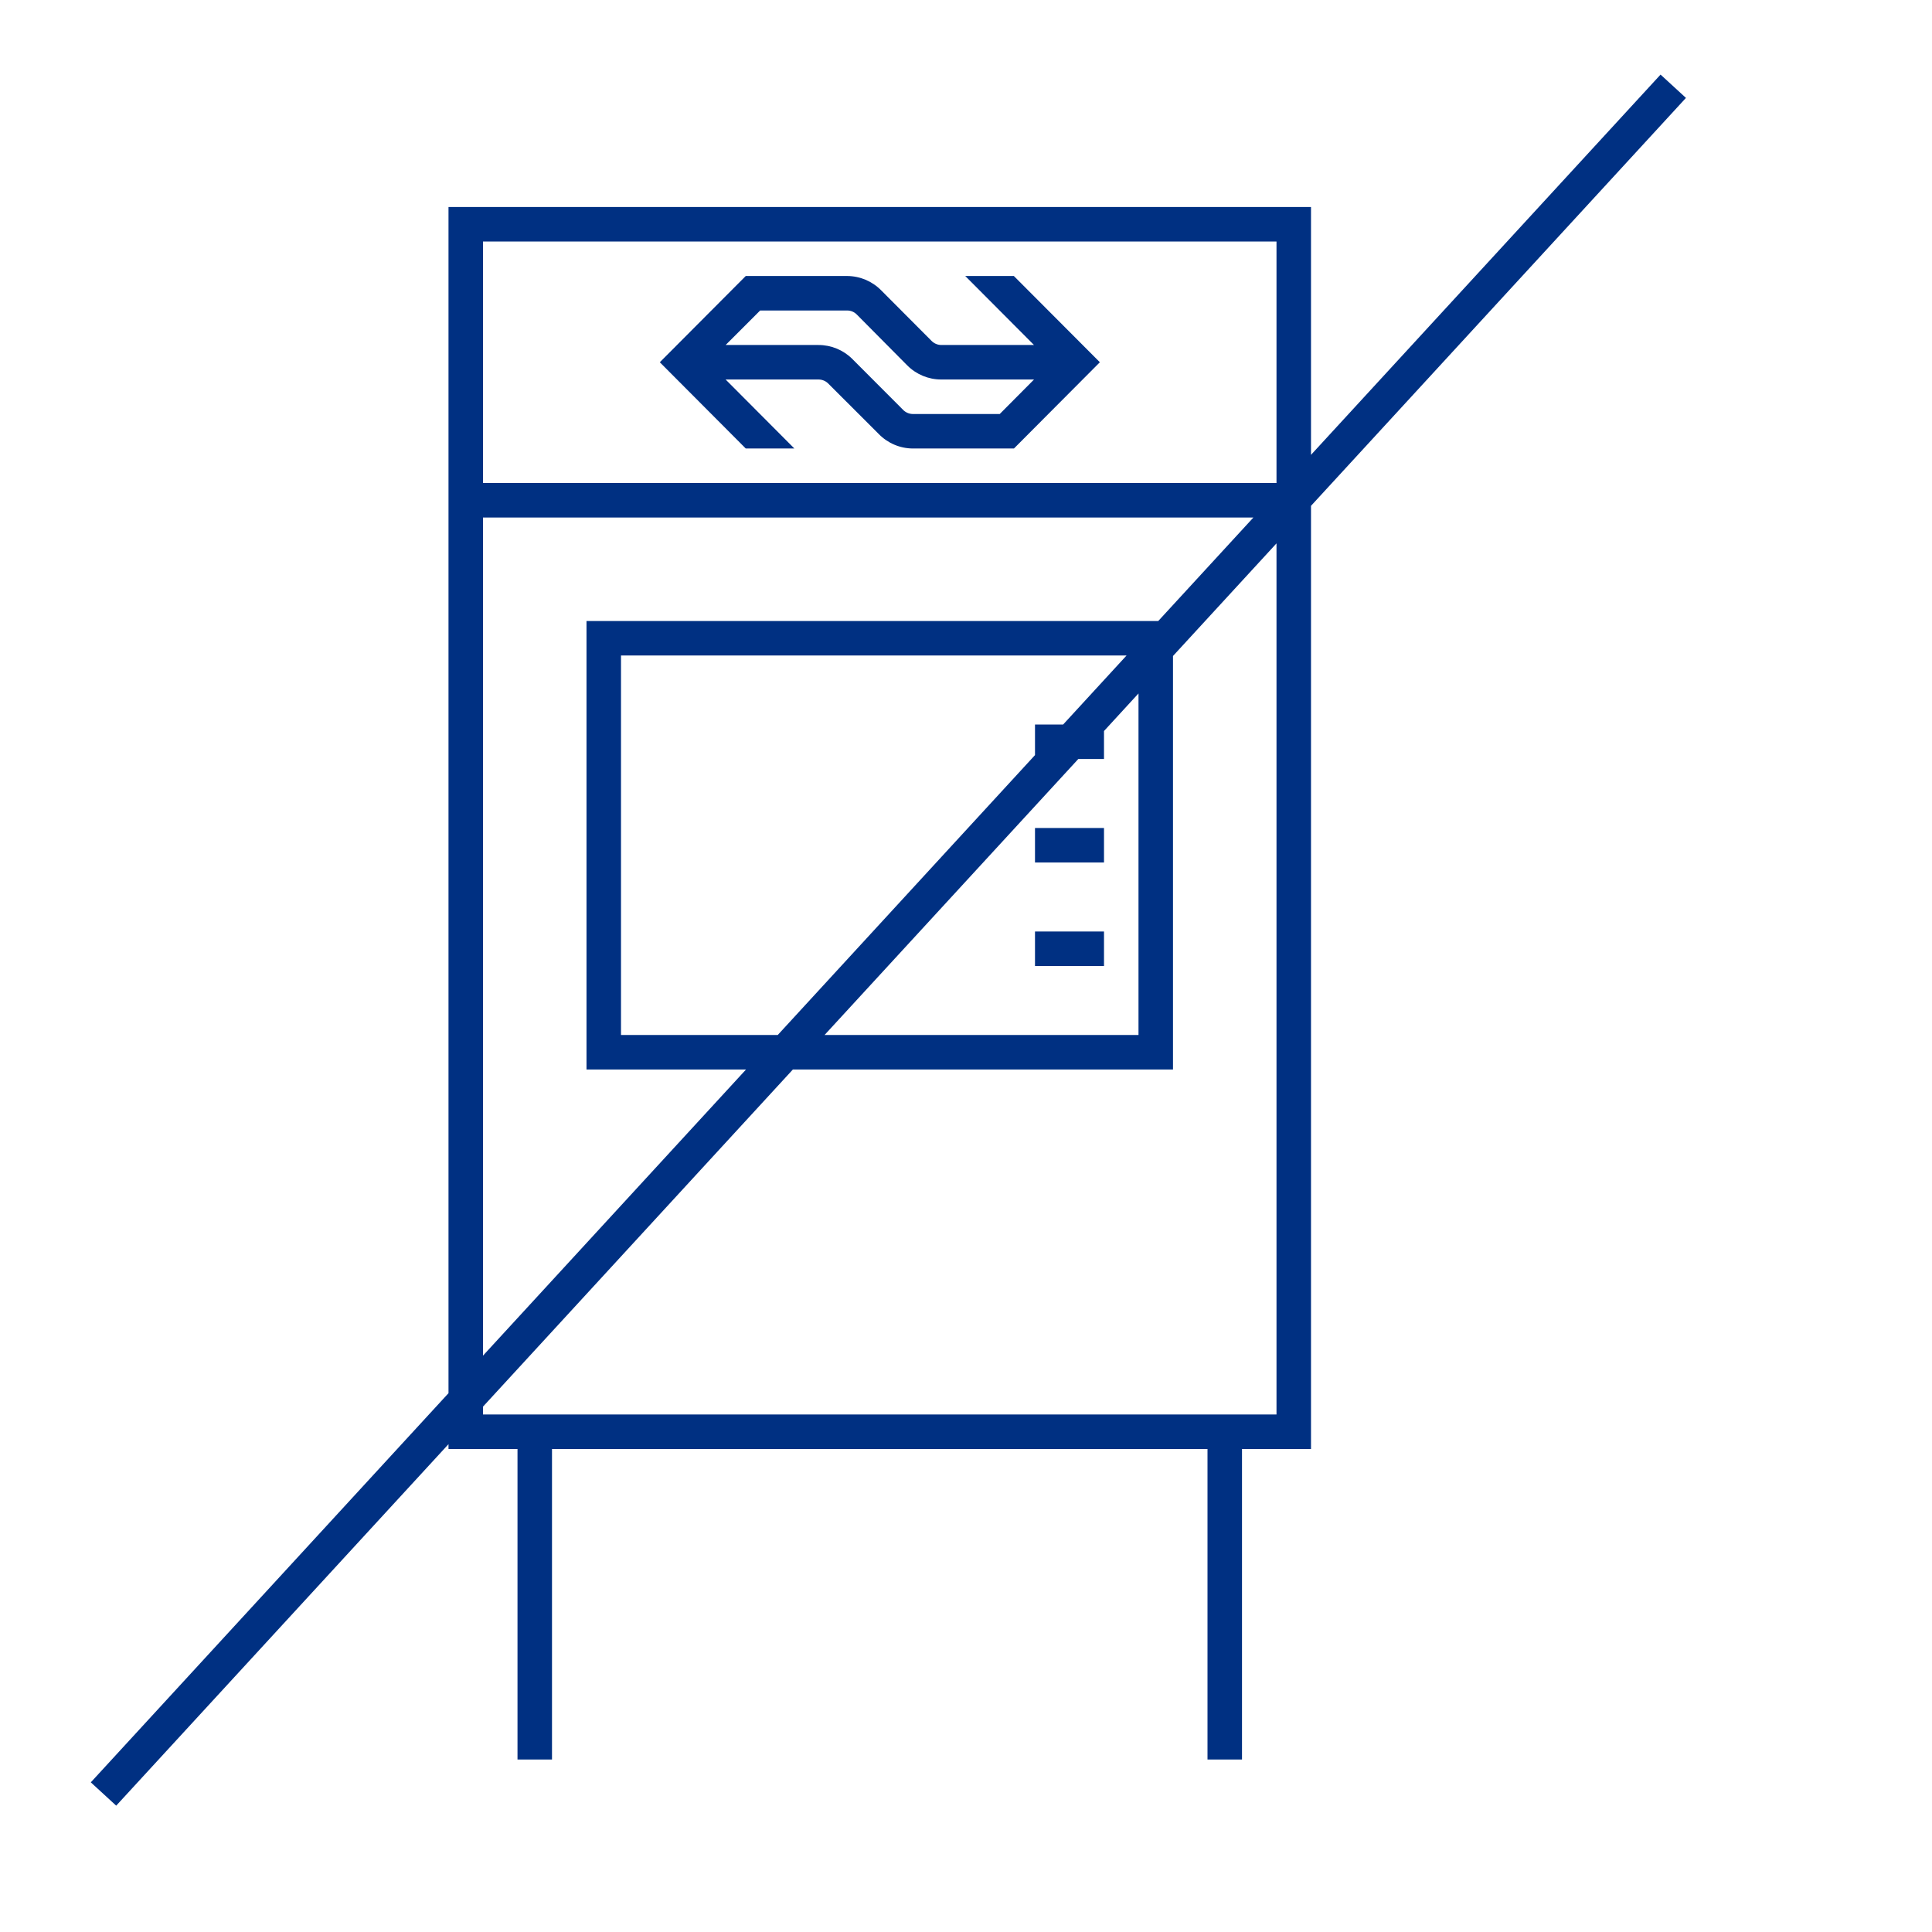
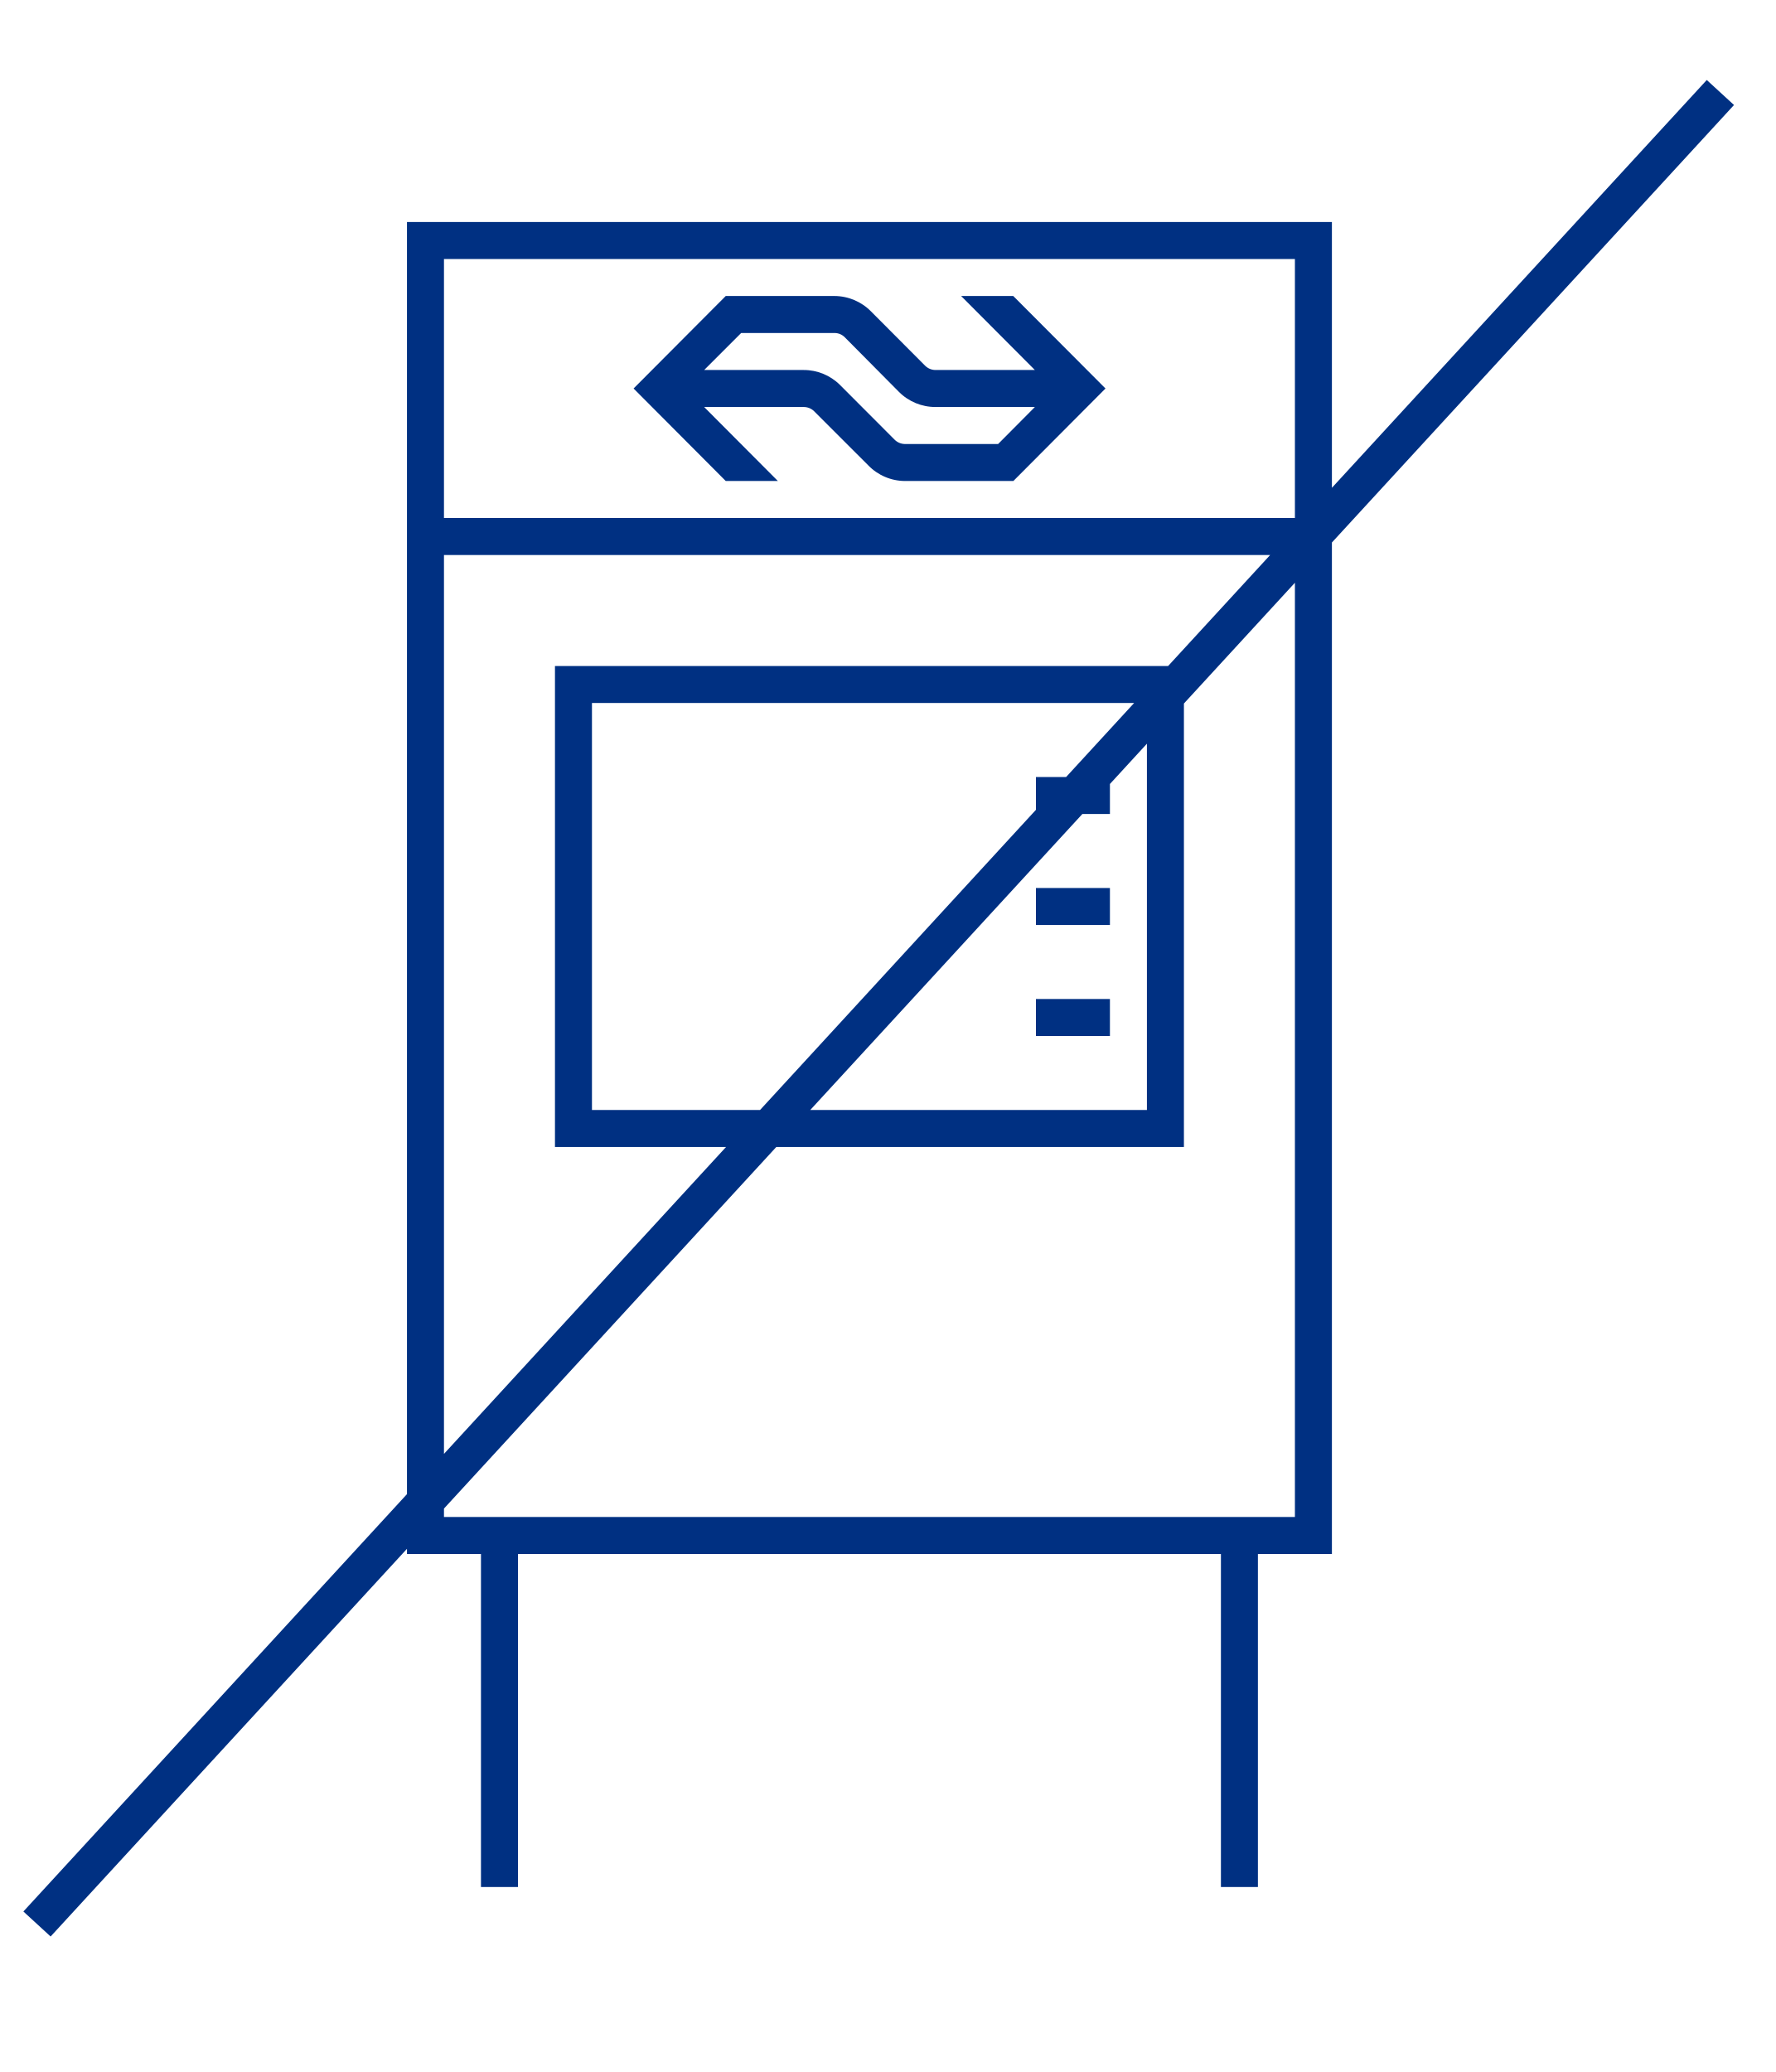
- <svg xmlns="http://www.w3.org/2000/svg" id="Layer_1" data-name="Layer 1" width="56" height="56" viewBox="0 0 56 56">
+ <svg xmlns="http://www.w3.org/2000/svg" id="Layer_1" data-name="Layer 1" width="48" height="56" viewBox="0 0 48 56">
  <defs>
    <style>
      .cls-1 {
        fill: #003082;
      }
    </style>
  </defs>
  <g>
-     <path class="cls-1" d="M27.978,8l1.993,2H27.282a.4.4,0,0,1-.275-.114L25.54,8.414A1.394,1.394,0,0,0,24.556,8h-2.94l-2.491,2.5L21.616,13h1.409l-1.993-2h2.69a.4.4,0,0,1,.278.11l1.471,1.47a1.39,1.39,0,0,0,.981.42H29.39l2.49-2.5L29.387,8Zm1,4h-2.53a.4.4,0,0,1-.277-.126L24.7,10.4a1.387,1.387,0,0,0-.978-.4H21.033l1-1H24.56a.389.389,0,0,1,.277.119L26.3,10.594a1.387,1.387,0,0,0,.981.406h2.691Z" />
-     <rect class="cls-1" x="30" y="27" width="2" height="1" />
-     <rect class="cls-1" x="30" y="24" width="2" height="1" />
-     <path class="cls-1" d="M48.868,2.838l-.736-.676L38,13.184V6H13V40.382L2.632,51.662l.736.676L13,41.86V42h2v9h1V42H35v9h1V42h2V14.662ZM14,7H37v7H14Zm0,8H36.331l-2.758,3H17V31h4.624L14,39.294Zm17.255,7H32v-.811L33,20.1V30H23.9Zm-.439-1H30v.887L22.543,30H18V19H32.654ZM37,41H14v-.228L22.982,31H34V19.014l3-3.264Z" />
+     <path class="cls-1" d="M25.978,8l1.993,2H25.282a.4.4,0,0,1-.275-.114L23.54,8.414A1.394,1.394,0,0,0,22.556,8h-2.94l-2.491,2.5L19.616,13h1.409l-1.993-2h2.69a.4.4,0,0,1,.278.11l1.471,1.47a1.39,1.39,0,0,0,.981.42H27.39l2.49-2.5L27.387,8Zm1,4h-2.53a.4.4,0,0,1-.277-.126L22.7,10.4a1.387,1.387,0,0,0-.978-.4H19.033l1-1H22.56a.389.389,0,0,1,.277.119L24.3,10.594a1.387,1.387,0,0,0,.981.406h2.691Z" />
+     <rect class="cls-1" x="28" y="27" width="2" height="1" />
+     <rect class="cls-1" x="28" y="24" width="2" height="1" />
+     <path class="cls-1" d="M46.868,2.838l-.736-.676L36,13.184V6H11V40.382L.632,51.662l.736.676L11,41.86V42h2v9h1V42H33v9h1V42h2V14.662ZM12,7H35v7H12Zm0,8H34.331l-2.758,3H15V31h4.624L12,39.294Zm17.255,7H30v-.811L31,20.1V30H21.9Zm-.439-1H28v.887L20.543,30H16V19H30.654ZM35,41H12v-.228L20.982,31H32V19.014l3-3.264Z" />
  </g>
</svg>
